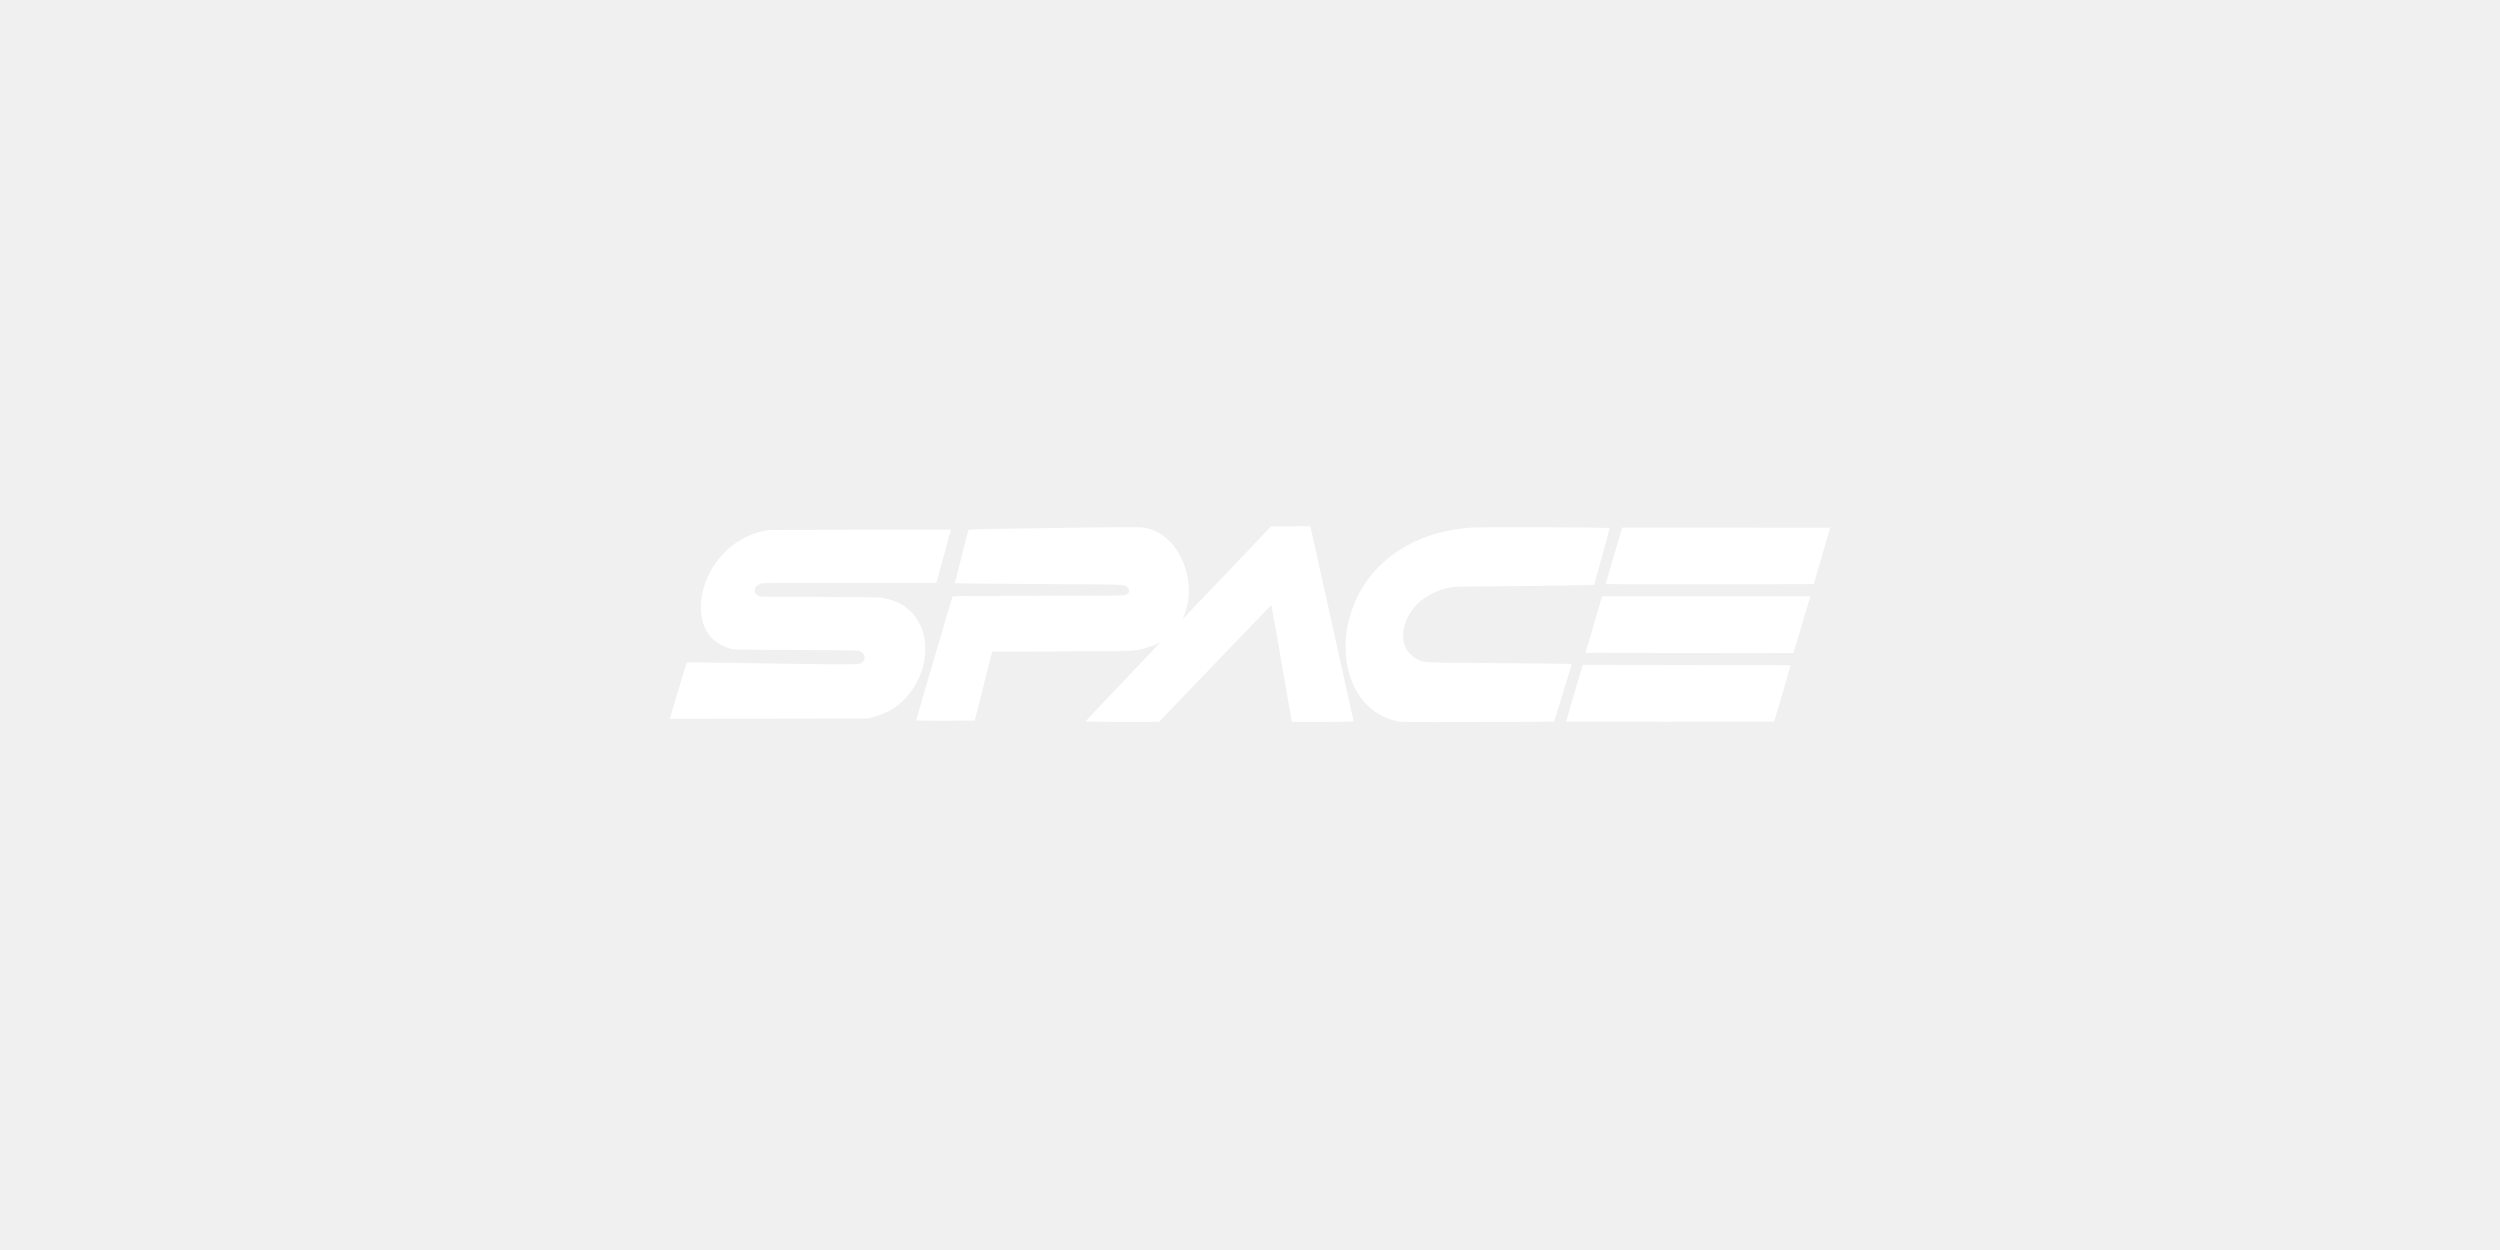
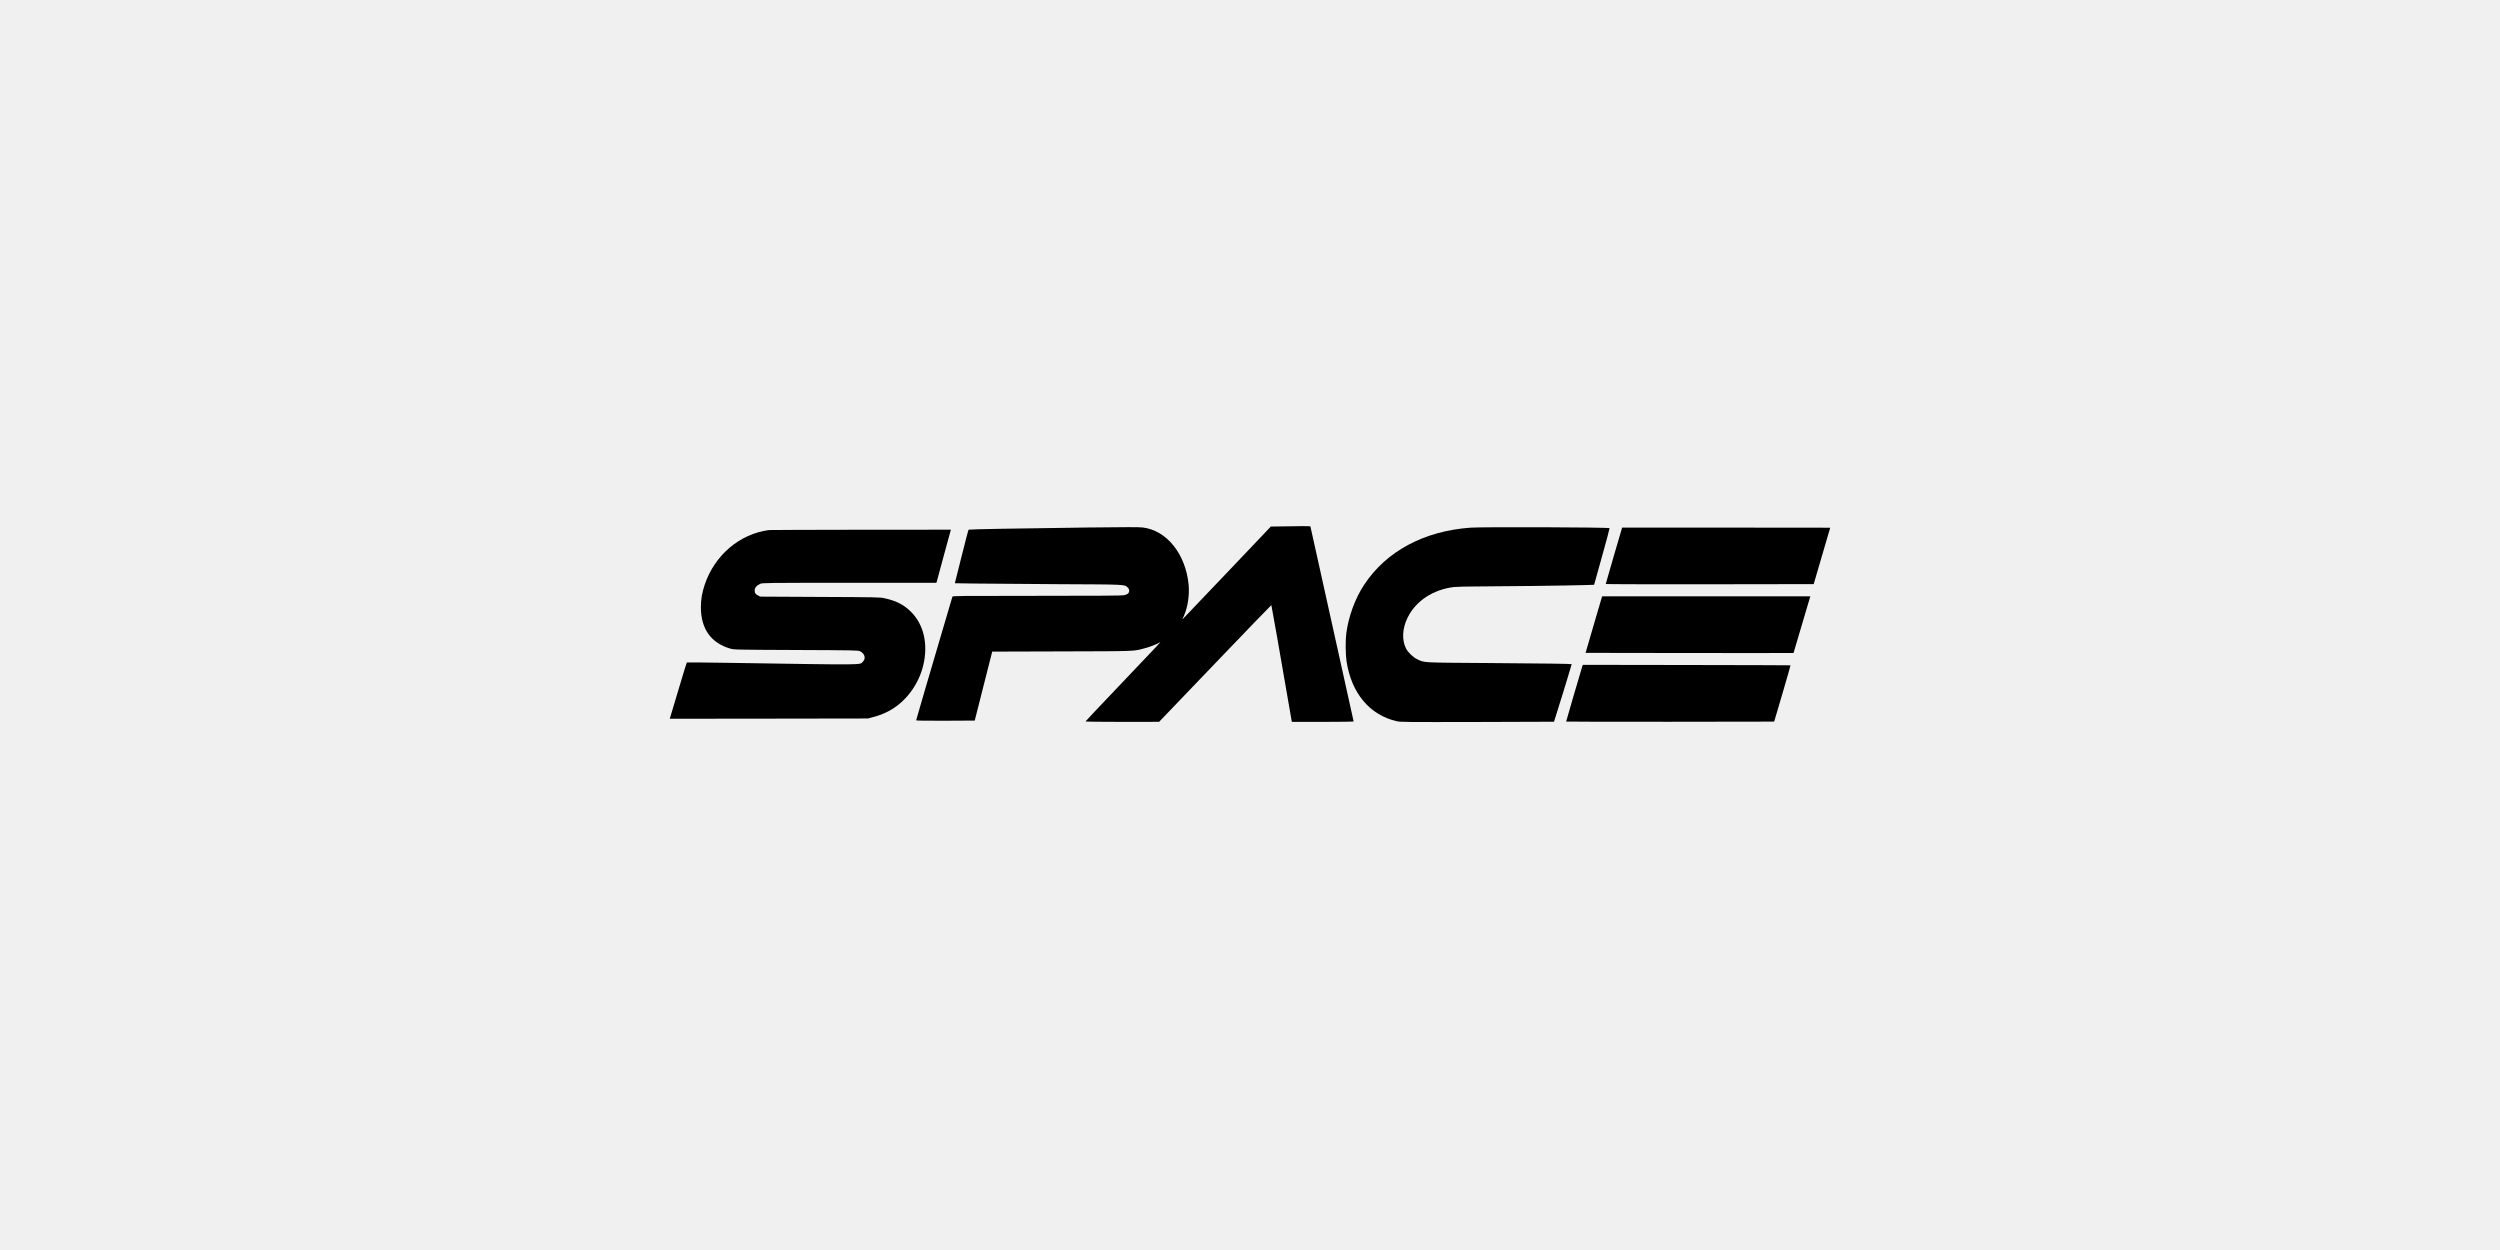
<svg xmlns="http://www.w3.org/2000/svg" version="1.0" width="200pt" height="100pt" viewBox="0 0 2400 2400" preserveAspectRatio="xMidYMid meet">
-   <g transform="translate(0,2400) scale(0.1,-0.1)" fill="white" stroke="none">
+   <g transform="translate(0,2400) scale(0.1,-0.1)" fill="black" stroke="none">
    <path d="M12623 13893 l-223 -3 -806 -848 c-444 -466 -827 -867 -851 -892 l-44 -45 32 70 c74 165 110 404 90 605 -59 585 -419 1034 -876 1092 -71 9 -317 9 -1057 0 -1419 -18 -2282 -34 -2291 -42 -5 -4 -66 -237 -136 -518 l-128 -510 386 -6 c212 -3 928 -8 1591 -12 1319 -6 1282 -4 1341 -64 21 -20 29 -38 29 -64 0 -44 -31 -70 -101 -85 -34 -8 -553 -11 -1669 -11 -1533 0 -1619 -1 -1624 -17 -426 -1442 -696 -2364 -696 -2372 0 -8 158 -10 563 -9 l562 3 162 640 c89 352 165 650 168 662 l5 22 1338 4 c1453 4 1374 1 1593 61 105 28 222 74 278 108 47 29 61 44 -754 -811 -363 -381 -661 -697 -663 -702 -2 -5 273 -9 705 -9 l708 1 1075 1122 c591 617 1077 1121 1080 1119 4 -2 154 -857 370 -2109 l23 -133 593 0 c327 0 594 4 594 8 0 5 -187 848 -415 1873 -228 1025 -415 1867 -415 1871 0 4 -71 7 -157 6 -87 -2 -258 -4 -380 -5z" />
    <path d="M16236 13869 c-898 -65 -1622 -454 -2046 -1099 -173 -264 -298 -604 -341 -930 -18 -132 -15 -411 5 -540 95 -612 444 -1027 961 -1147 76 -17 154 -18 1550 -15 808 2 1470 4 1472 5 6 7 342 1101 339 1105 -8 7 -504 14 -1641 22 -1245 8 -1184 5 -1324 72 -80 38 -177 131 -215 206 -85 167 -72 391 34 602 159 316 487 530 885 579 50 6 250 11 450 11 422 0 1751 17 2041 26 l201 6 151 541 c83 298 149 543 146 546 -17 18 -2433 26 -2668 10z" />
    <path d="M18987 13332 c-86 -295 -157 -540 -157 -545 0 -4 898 -6 1996 -5 l1997 3 158 540 c88 297 159 541 159 543 0 1 -899 2 -1997 2 l-1998 0 -158 -538z" />
    <path d="M2765 13823 c-563 -73 -1045 -483 -1235 -1050 -53 -160 -73 -279 -73 -438 2 -410 195 -681 563 -788 75 -21 80 -22 1265 -27 1136 -5 1192 -6 1228 -24 92 -46 117 -138 54 -201 -65 -65 105 -63 -2612 -21 -418 7 -763 9 -768 6 -4 -3 -76 -238 -160 -521 -85 -282 -157 -524 -161 -537 l-7 -22 1903 2 1903 3 100 27 c120 33 181 56 283 107 327 166 585 502 678 885 99 409 9 794 -243 1037 -137 133 -270 200 -495 252 -91 20 -119 21 -1243 26 l-1150 6 -42 23 c-49 25 -63 47 -63 94 0 53 34 94 105 128 39 19 83 20 1712 20 l1672 0 11 38 c5 20 68 250 138 510 l129 472 -1731 -1 c-952 -1 -1744 -4 -1761 -6z" />
    <path d="M18745 12498 c-8 -29 -80 -273 -159 -543 l-143 -490 1995 -3 c1097 -1 1996 -1 1998 1 1 1 70 234 153 517 84 283 156 527 161 543 l9 27 -1999 0 -1999 0 -16 -52z" />
    <path d="M18375 11190 c-23 -72 -305 -1036 -305 -1044 0 -3 899 -5 1997 -4 l1997 3 159 539 c87 296 157 540 155 542 -2 2 -900 4 -1996 6 l-1992 3 -15 -45z" />
  </g>
</svg>
